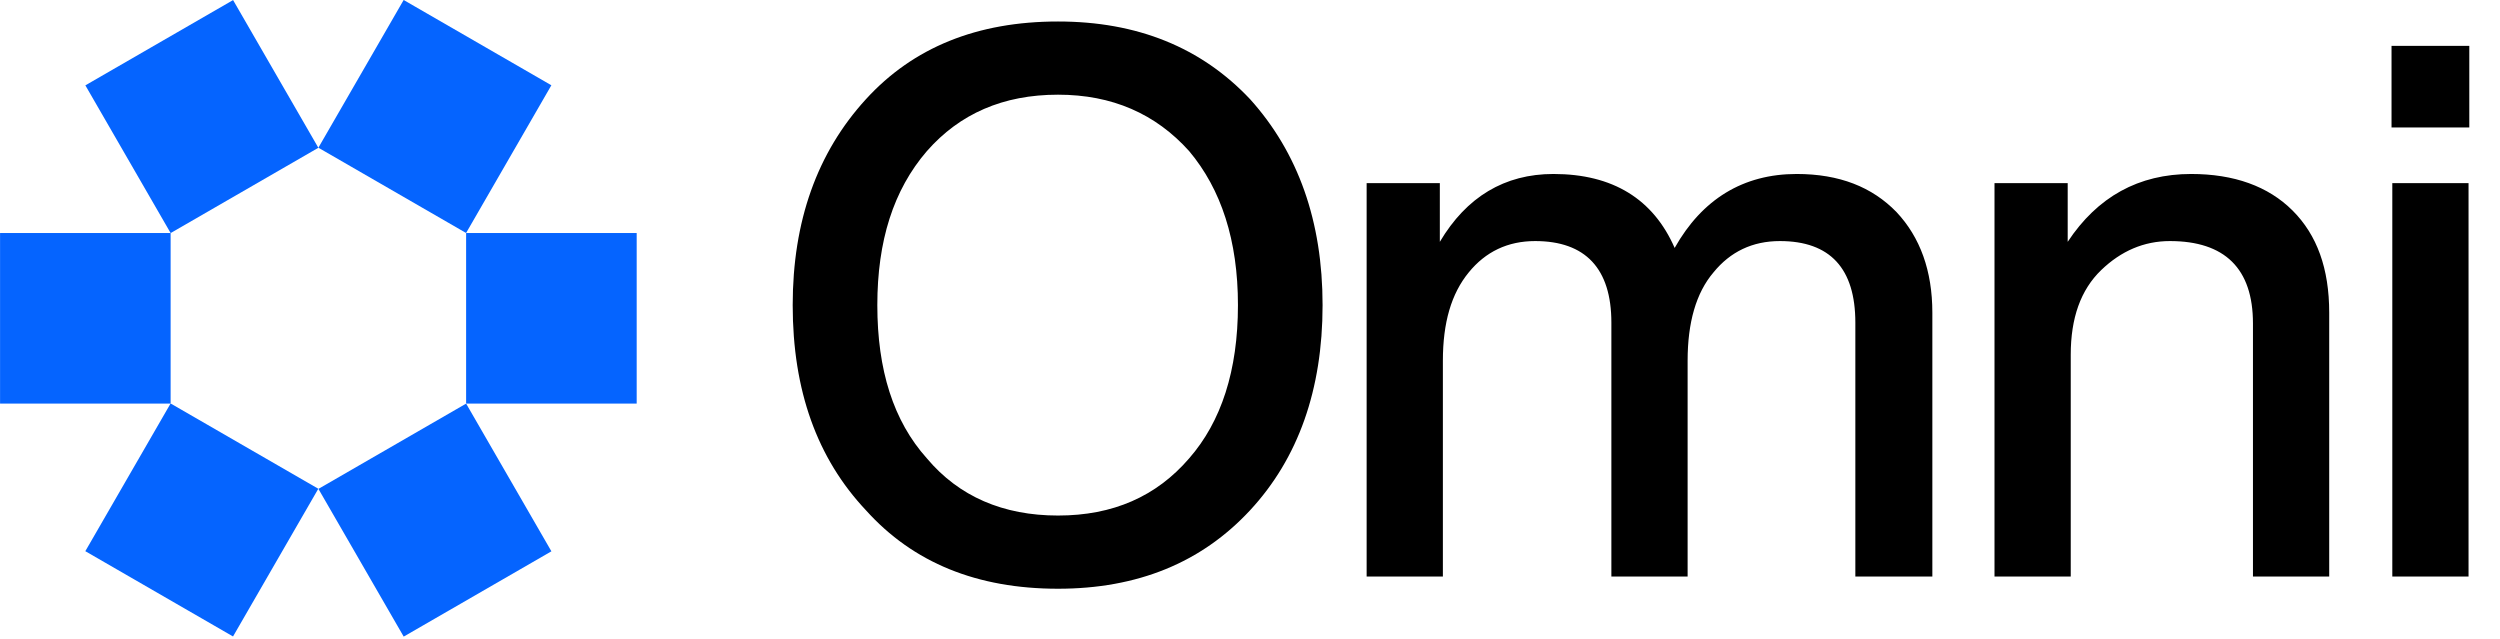
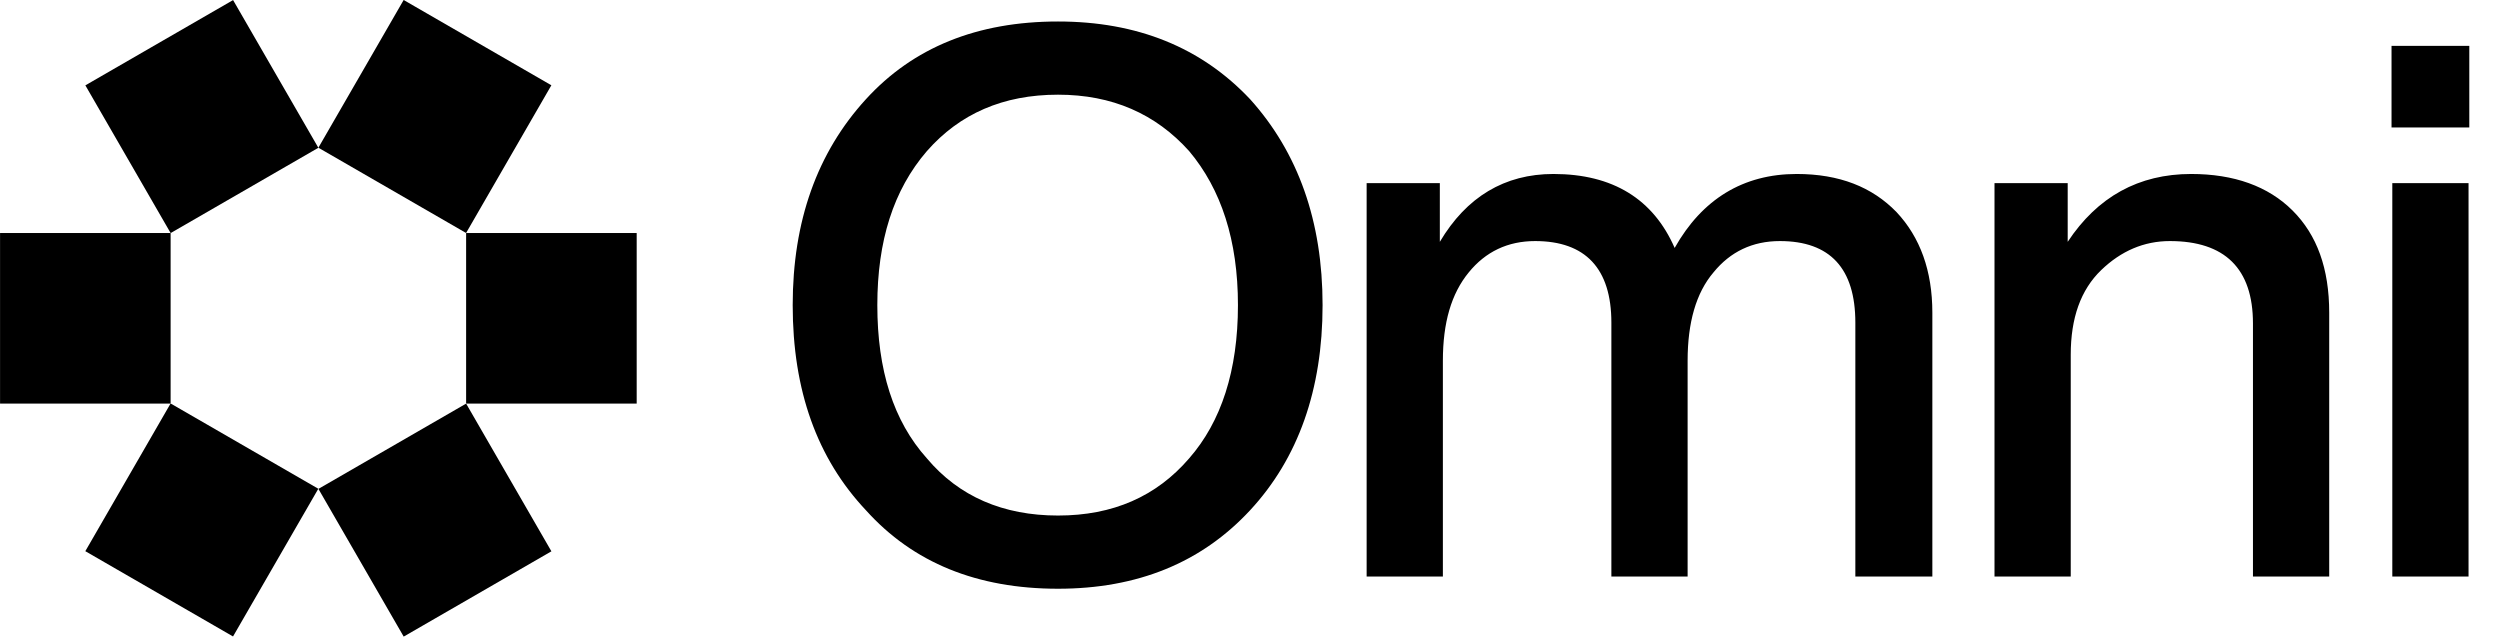
<svg xmlns="http://www.w3.org/2000/svg" width="1092" height="279" viewBox="0 0 1092 279" fill="none">
-   <path d="M278.103 101.784H203.602V176.286H278.103V101.784Z" fill="#0564FF" style="fill:#0564FF;fill:color(display-p3 0.02 0.392 1);fill-opacity:1;" />
-   <path d="M176.316 -6.18528e-05L139.065 64.52L203.586 101.771L240.837 37.251L176.316 -6.18528e-05Z" fill="#0564FF" style="fill:#0564FF;fill:color(display-p3 0.02 0.392 1);fill-opacity:1;" />
-   <path d="M74.518 176.237L37.267 240.757L101.787 278.008L139.038 213.487L74.518 176.237Z" fill="#0564FF" style="fill:#0564FF;fill:color(display-p3 0.02 0.392 1);fill-opacity:1;" />
-   <path d="M74.526 101.784H0.024V176.286H74.526V101.784Z" fill="#0564FF" style="fill:#0564FF;fill:color(display-p3 0.02 0.392 1);fill-opacity:1;" />
-   <path d="M203.604 176.296L139.083 213.547L176.334 278.068L240.855 240.817L203.604 176.296Z" fill="#0564FF" style="fill:#0564FF;fill:color(display-p3 0.02 0.392 1);fill-opacity:1;" />
-   <path d="M101.808 0.032L37.287 37.283L74.538 101.803L139.059 64.552L101.808 0.032Z" fill="#0564FF" style="fill:#0564FF;fill:color(display-p3 0.02 0.392 1);fill-opacity:1;" />
+   <path d="M278.103 101.784H203.602V176.286H278.103V101.784Z" fill="black" style="fill:black;fill-opacity:1;" />
+   <path d="M176.316 -6.18528e-05L139.065 64.52L203.586 101.771L240.837 37.251L176.316 -6.18528e-05Z" fill="black" style="fill:black;fill-opacity:1;" />
+   <path d="M74.518 176.237L37.267 240.757L101.787 278.008L139.038 213.488L74.518 176.237Z" fill="black" style="fill:black;fill-opacity:1;" />
+   <path d="M74.526 101.784H0.024V176.286H74.526V101.784Z" fill="black" style="fill:black;fill-opacity:1;" />
+   <path d="M203.604 176.296L139.083 213.547L176.334 278.068L240.855 240.817L203.604 176.296Z" fill="black" style="fill:black;fill-opacity:1;" />
+   <path d="M101.808 0.032L37.287 37.283L74.538 101.803L139.059 64.552L101.808 0.032Z" fill="black" style="fill:black;fill-opacity:1;" />
  <path d="M462.142 257.16C426.842 257.16 398.868 245.837 378.22 222.858C356.906 200.213 346.25 170.573 346.25 133.275C346.25 96.642 356.906 66.669 378.22 43.358C398.868 20.712 426.842 9.389 462.142 9.389C496.777 9.389 524.751 20.712 546.065 43.358C567.045 66.669 577.702 96.642 577.702 133.275C577.702 170.24 567.045 200.213 546.065 222.858C524.751 245.837 496.777 257.16 462.142 257.16ZM462.142 225.19C486.12 225.19 505.103 216.864 519.423 200.213C533.41 184.227 540.736 161.915 540.736 133.275C540.736 104.967 533.41 82.655 519.423 66.004C504.77 49.685 485.787 41.36 462.142 41.36C438.165 41.36 419.182 49.685 404.862 66.004C390.209 82.988 383.215 105.3 383.215 133.275C383.215 161.582 390.209 183.894 404.862 200.213C418.849 216.864 438.165 225.19 462.142 225.19ZM784.774 75.994C803.423 75.994 817.743 81.656 828.4 92.645C838.724 103.635 844.052 118.288 844.052 136.605V251.832H810.416V140.934C810.416 117.289 799.427 105.3 777.447 105.3C765.458 105.3 755.8 109.963 748.474 118.954C740.814 127.946 737.151 140.934 737.151 157.585V251.832H703.848V140.934C703.848 117.289 692.526 105.3 670.546 105.3C658.557 105.3 648.899 109.963 641.573 118.954C633.913 128.279 630.25 140.934 630.25 157.585V251.832H596.947V79.99H628.918V105.633C640.574 85.985 657.225 75.994 678.539 75.994C704.514 75.994 722.165 86.984 731.49 108.298C743.478 86.984 761.462 75.994 784.774 75.994ZM957.119 75.994C975.769 75.994 990.755 81.323 1001.41 91.979C1012.07 102.636 1017.4 117.289 1017.4 136.605V251.832H984.094V141.267C984.094 117.289 971.772 105.3 947.795 105.3C936.472 105.3 926.481 109.63 917.822 117.955C908.831 126.614 904.501 138.936 904.501 154.921V251.832H871.199V79.99H903.169V105.633C916.157 85.985 934.141 75.994 957.119 75.994ZM1078.59 55.68H1044.62V20.046H1078.59V55.68ZM1078.26 251.832H1044.96V79.99H1078.26V251.832Z" fill="black" style="fill:black;fill-opacity:1;" />
</svg>
